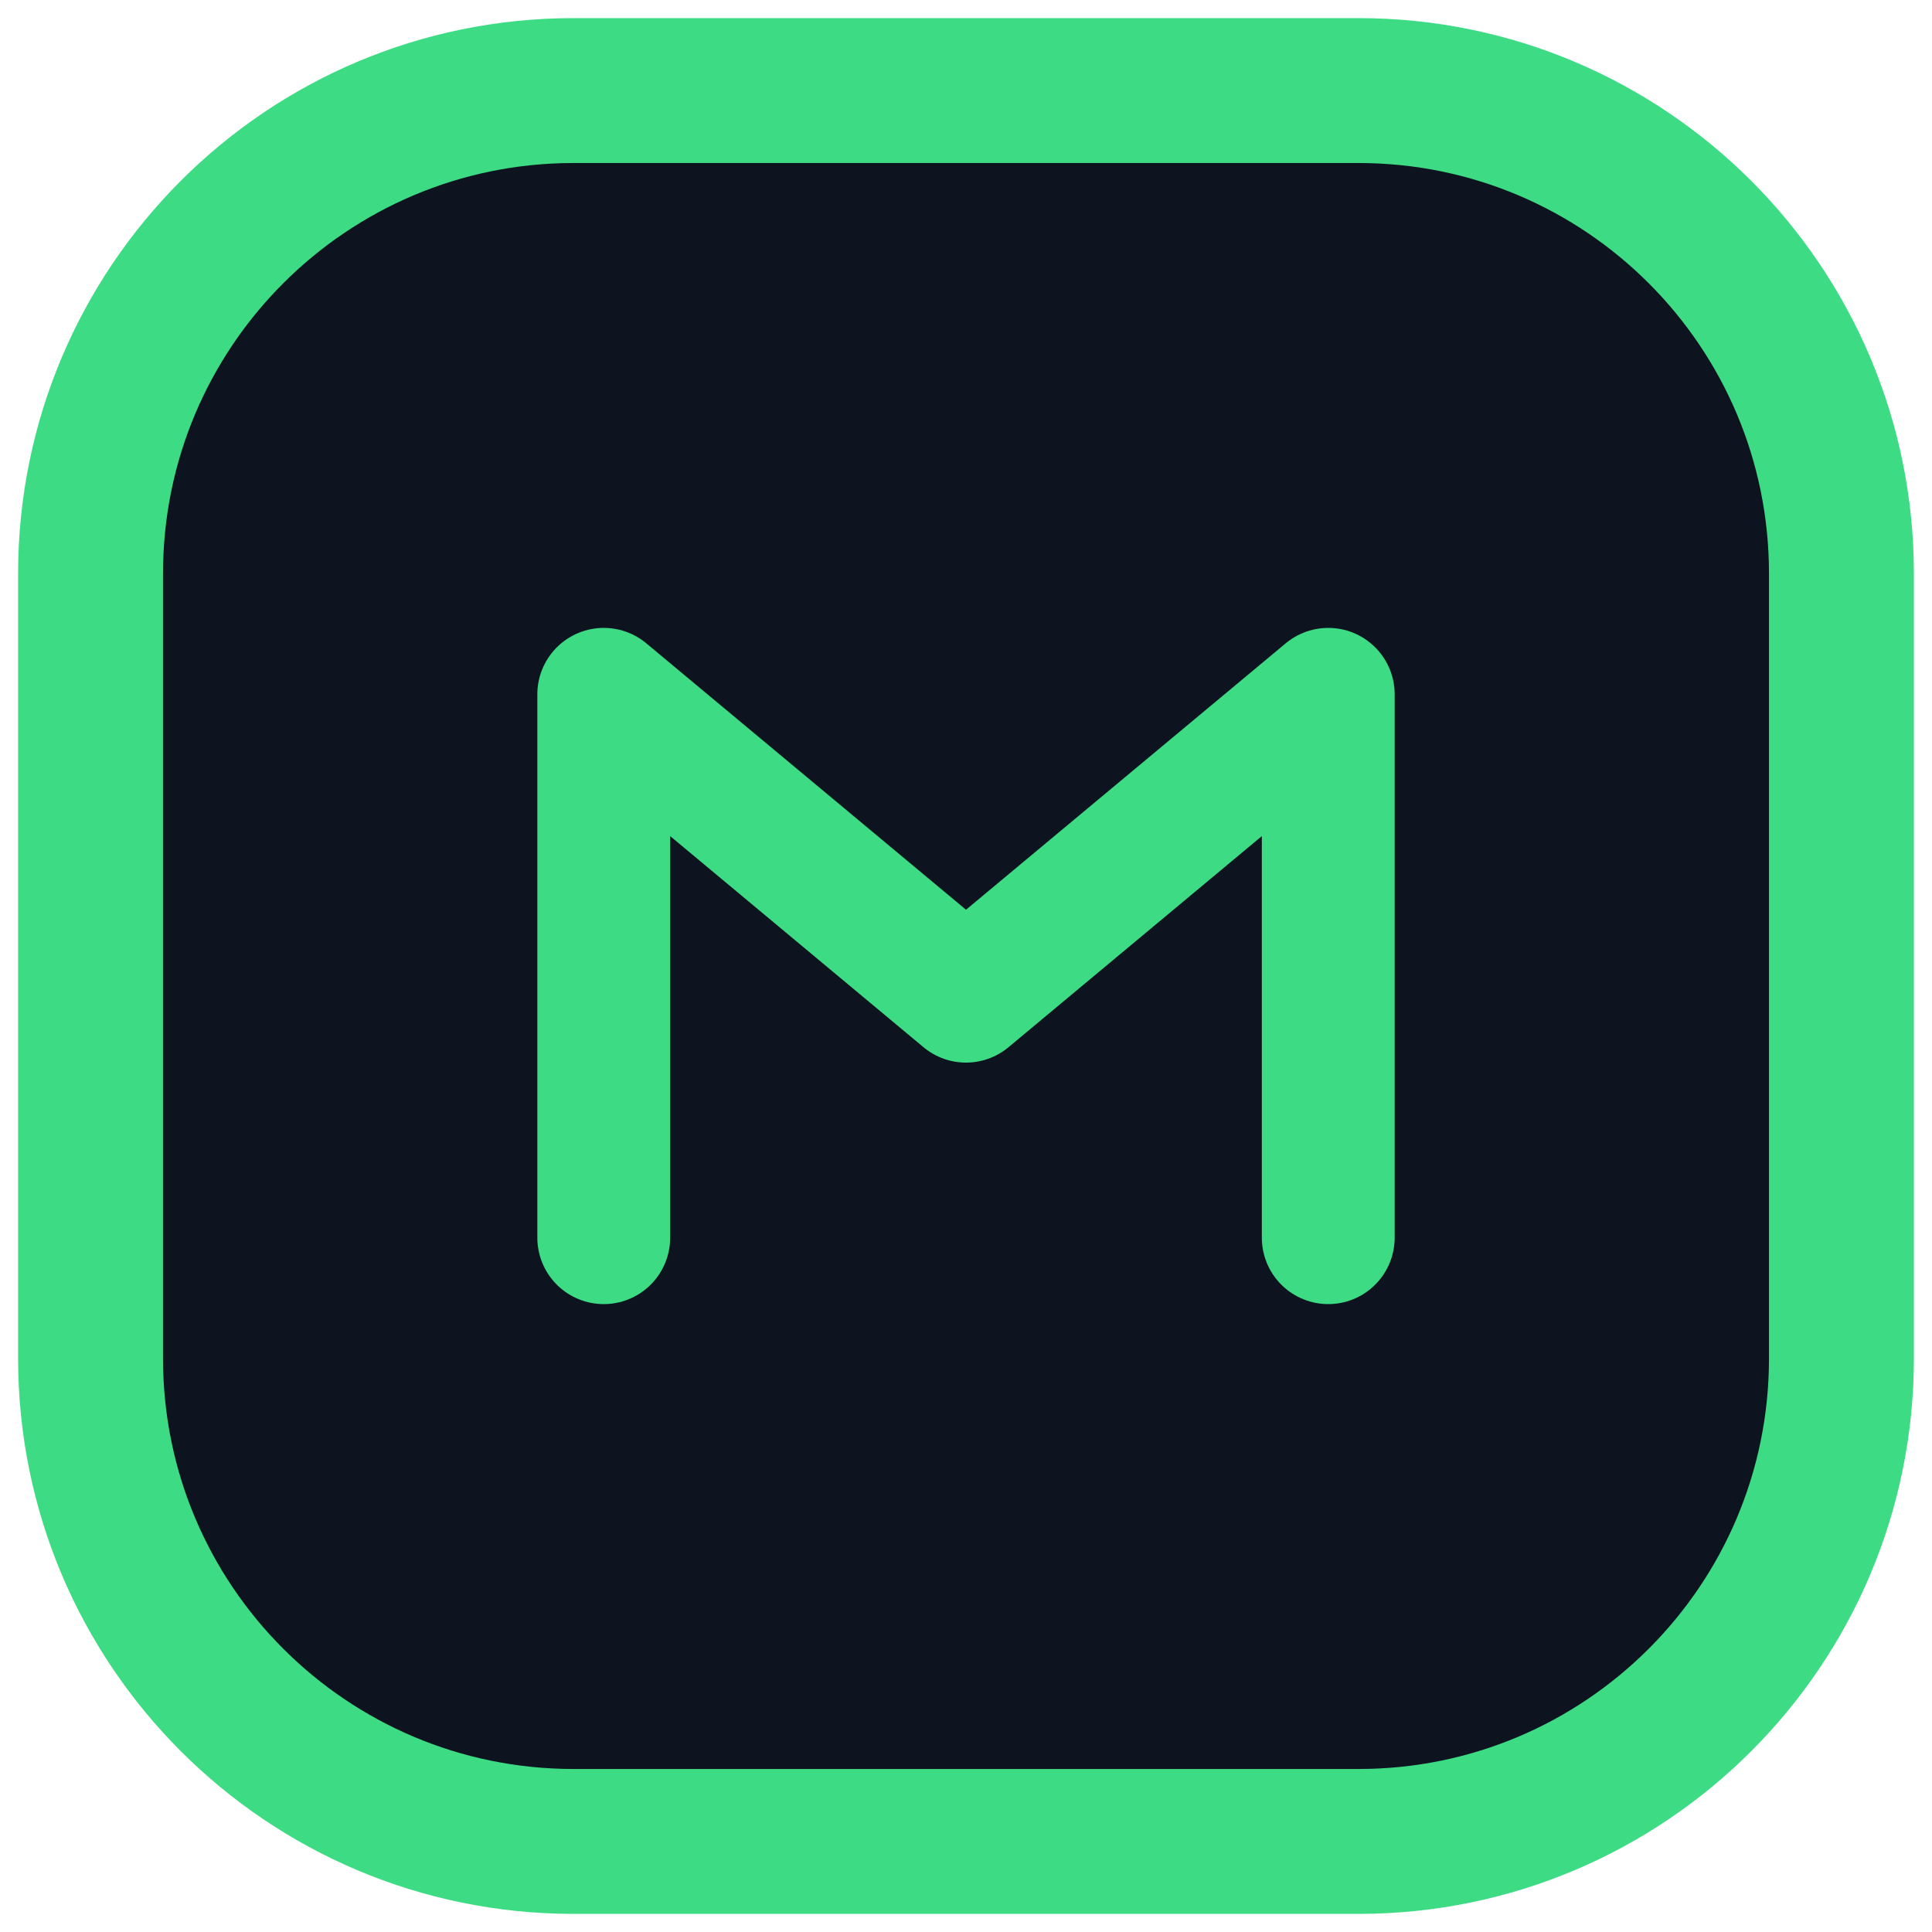
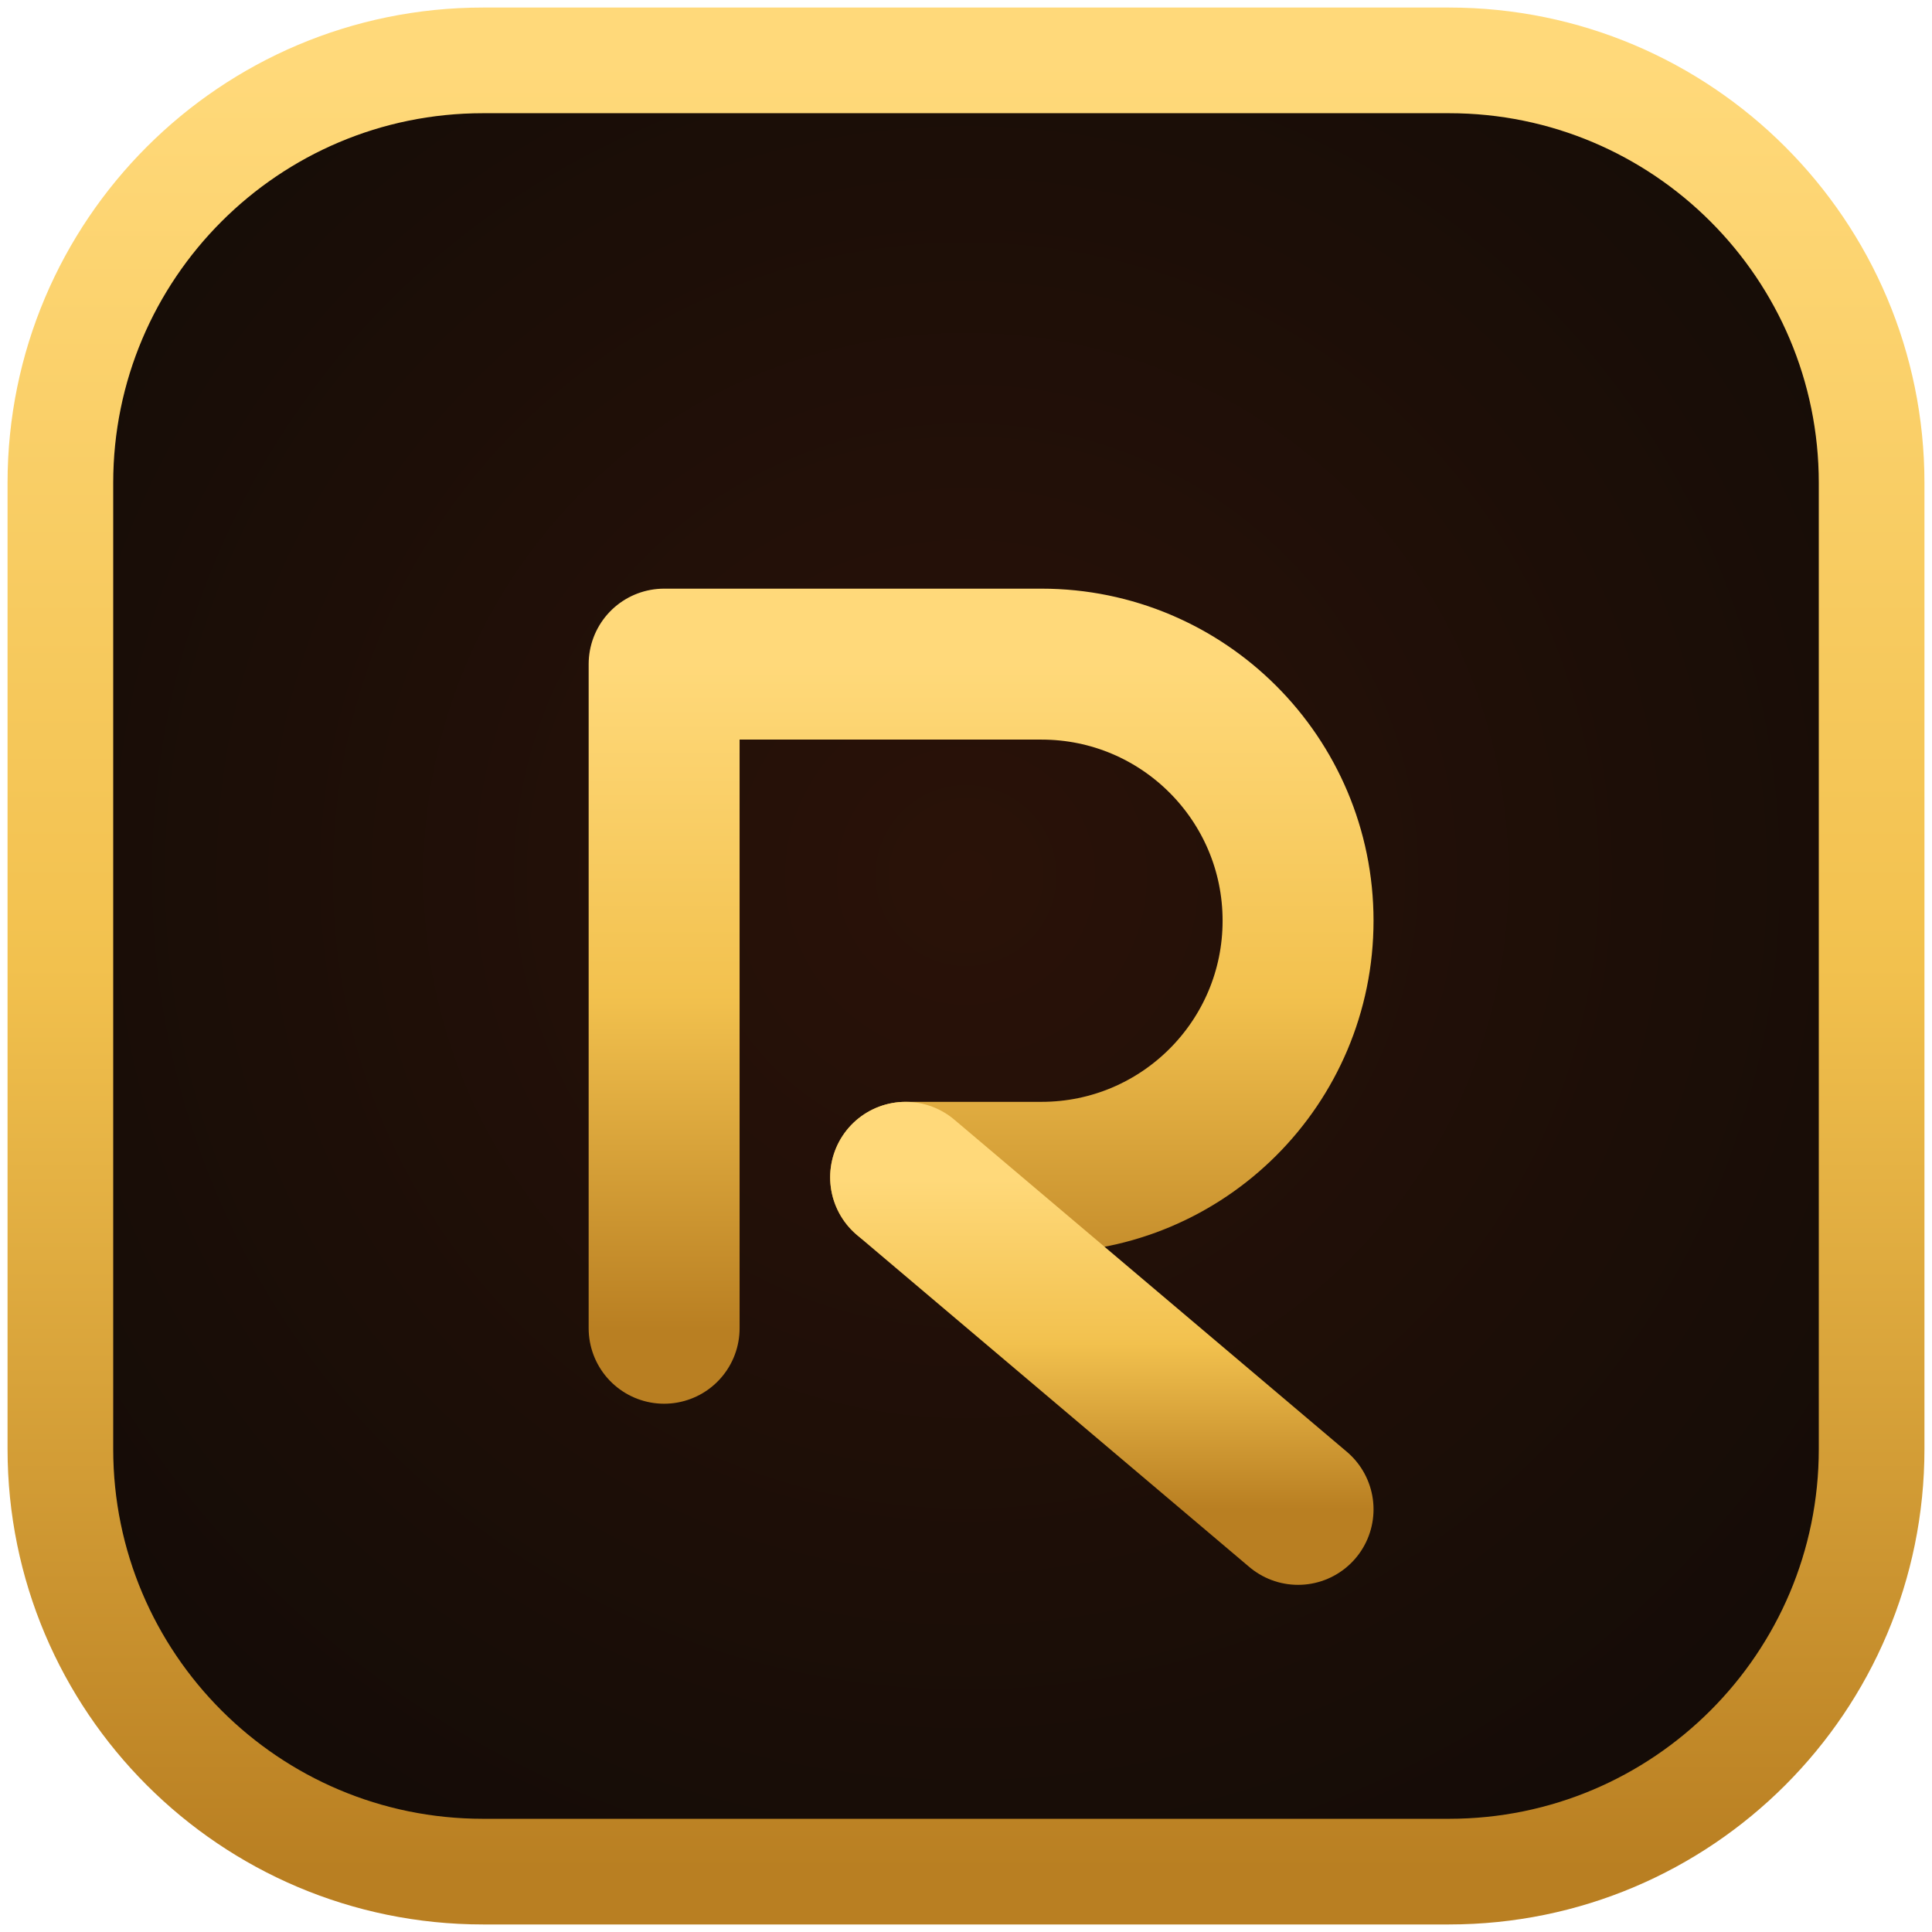
- <svg xmlns="http://www.w3.org/2000/svg" viewBox="0 0 32 32">
-   <rect x="1.5" y="1.5" width="29" height="29" rx="8" stroke="#3ddc84" stroke-width="2.4" fill="#0d1420" />
-   <path d="M10 20.5V11.5l6 5 6-5v9" stroke="#3ddc84" stroke-width="2.2" stroke-linecap="round" stroke-linejoin="round" fill="none" />
+ <svg xmlns="http://www.w3.org/2000/svg" viewBox="0 0 64 64">
+   <defs>
+     <linearGradient id="g" x1="0" y1="0" x2="0" y2="1">
+       <stop offset="0" stop-color="#ffd97a" />
+       <stop offset=".5" stop-color="#f2c14e" />
+       <stop offset="1" stop-color="#b97f22" />
+     </linearGradient>
+     <radialGradient id="f" cx="50%" cy="45%" r="60%">
+       <stop offset="0" stop-color="#2a1208" />
+       <stop offset="1" stop-color="#150c07" />
+     </radialGradient>
+   </defs>
+   <rect x="2" y="2" width="60" height="60" rx="14" fill="url(#f)" stroke="url(#g)" stroke-width="3.5" />
+   <path d="M22 44 V22 h12.5 a8.5 8.5 0 0 1 0 17 H30" fill="none" stroke="url(#g)" stroke-width="5" stroke-linecap="round" stroke-linejoin="round" />
+   <path d="M30 39 L43 50" stroke="url(#g)" stroke-width="5" stroke-linecap="round" />
</svg>
